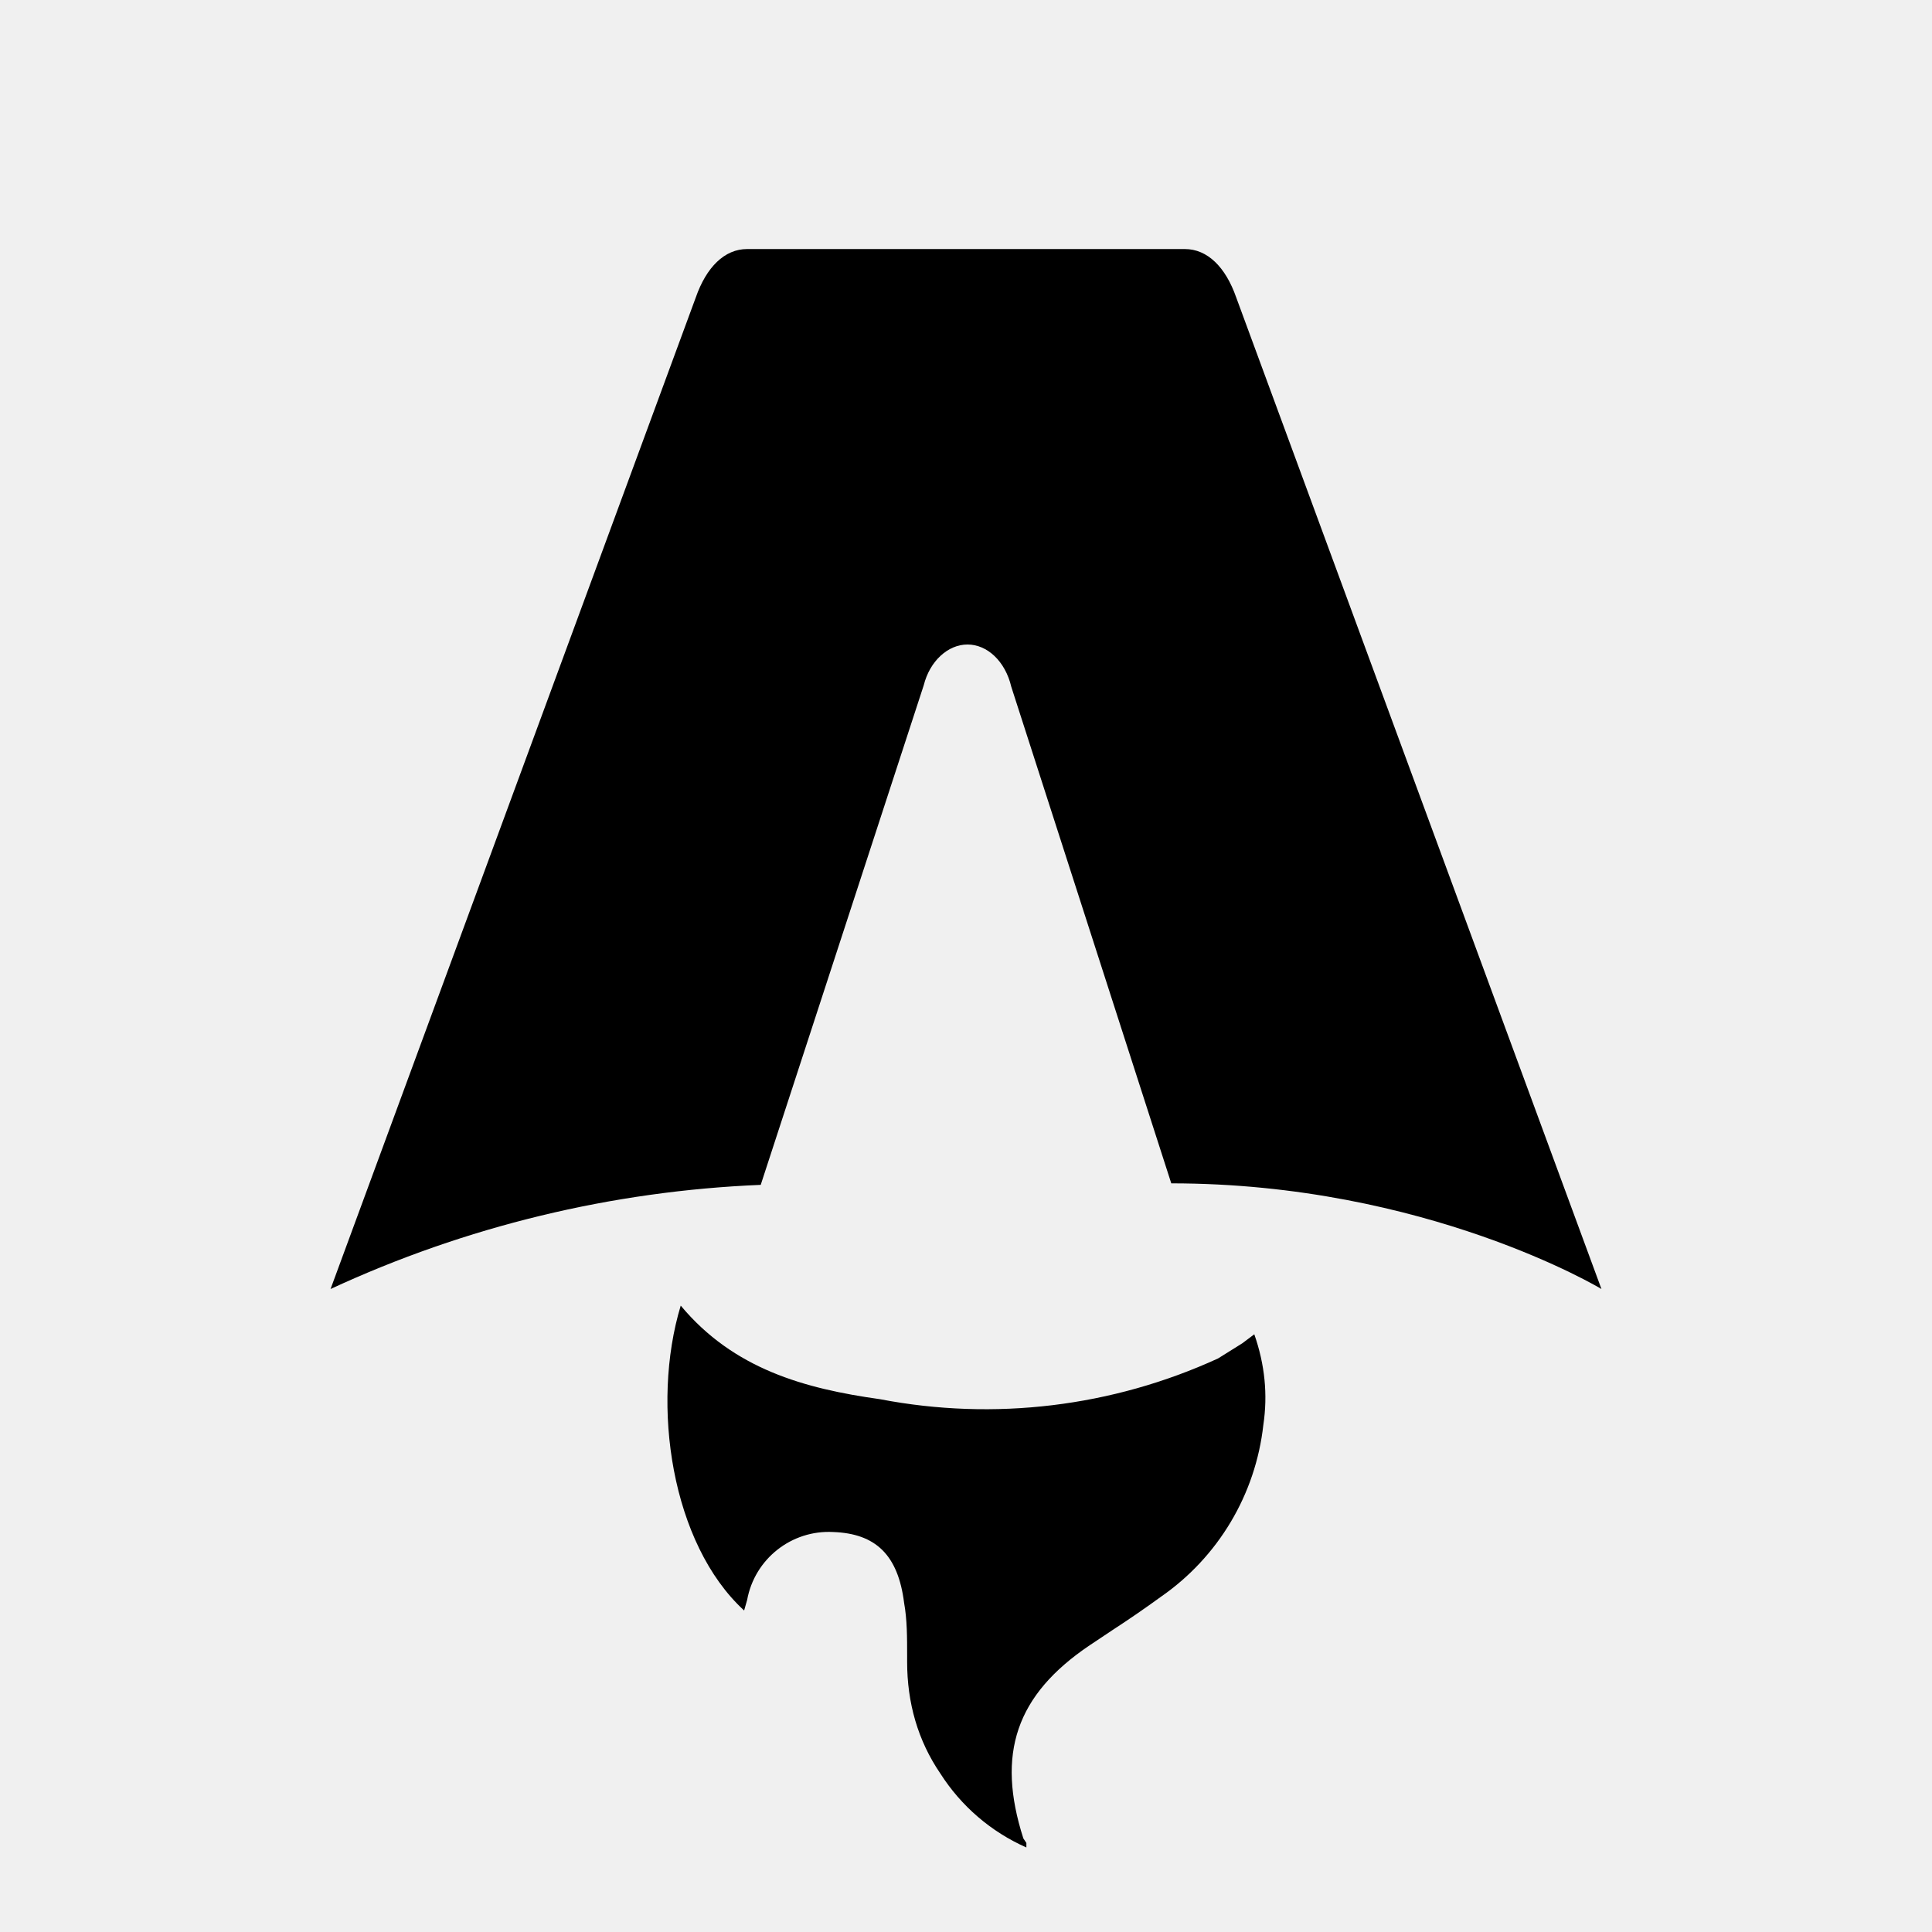
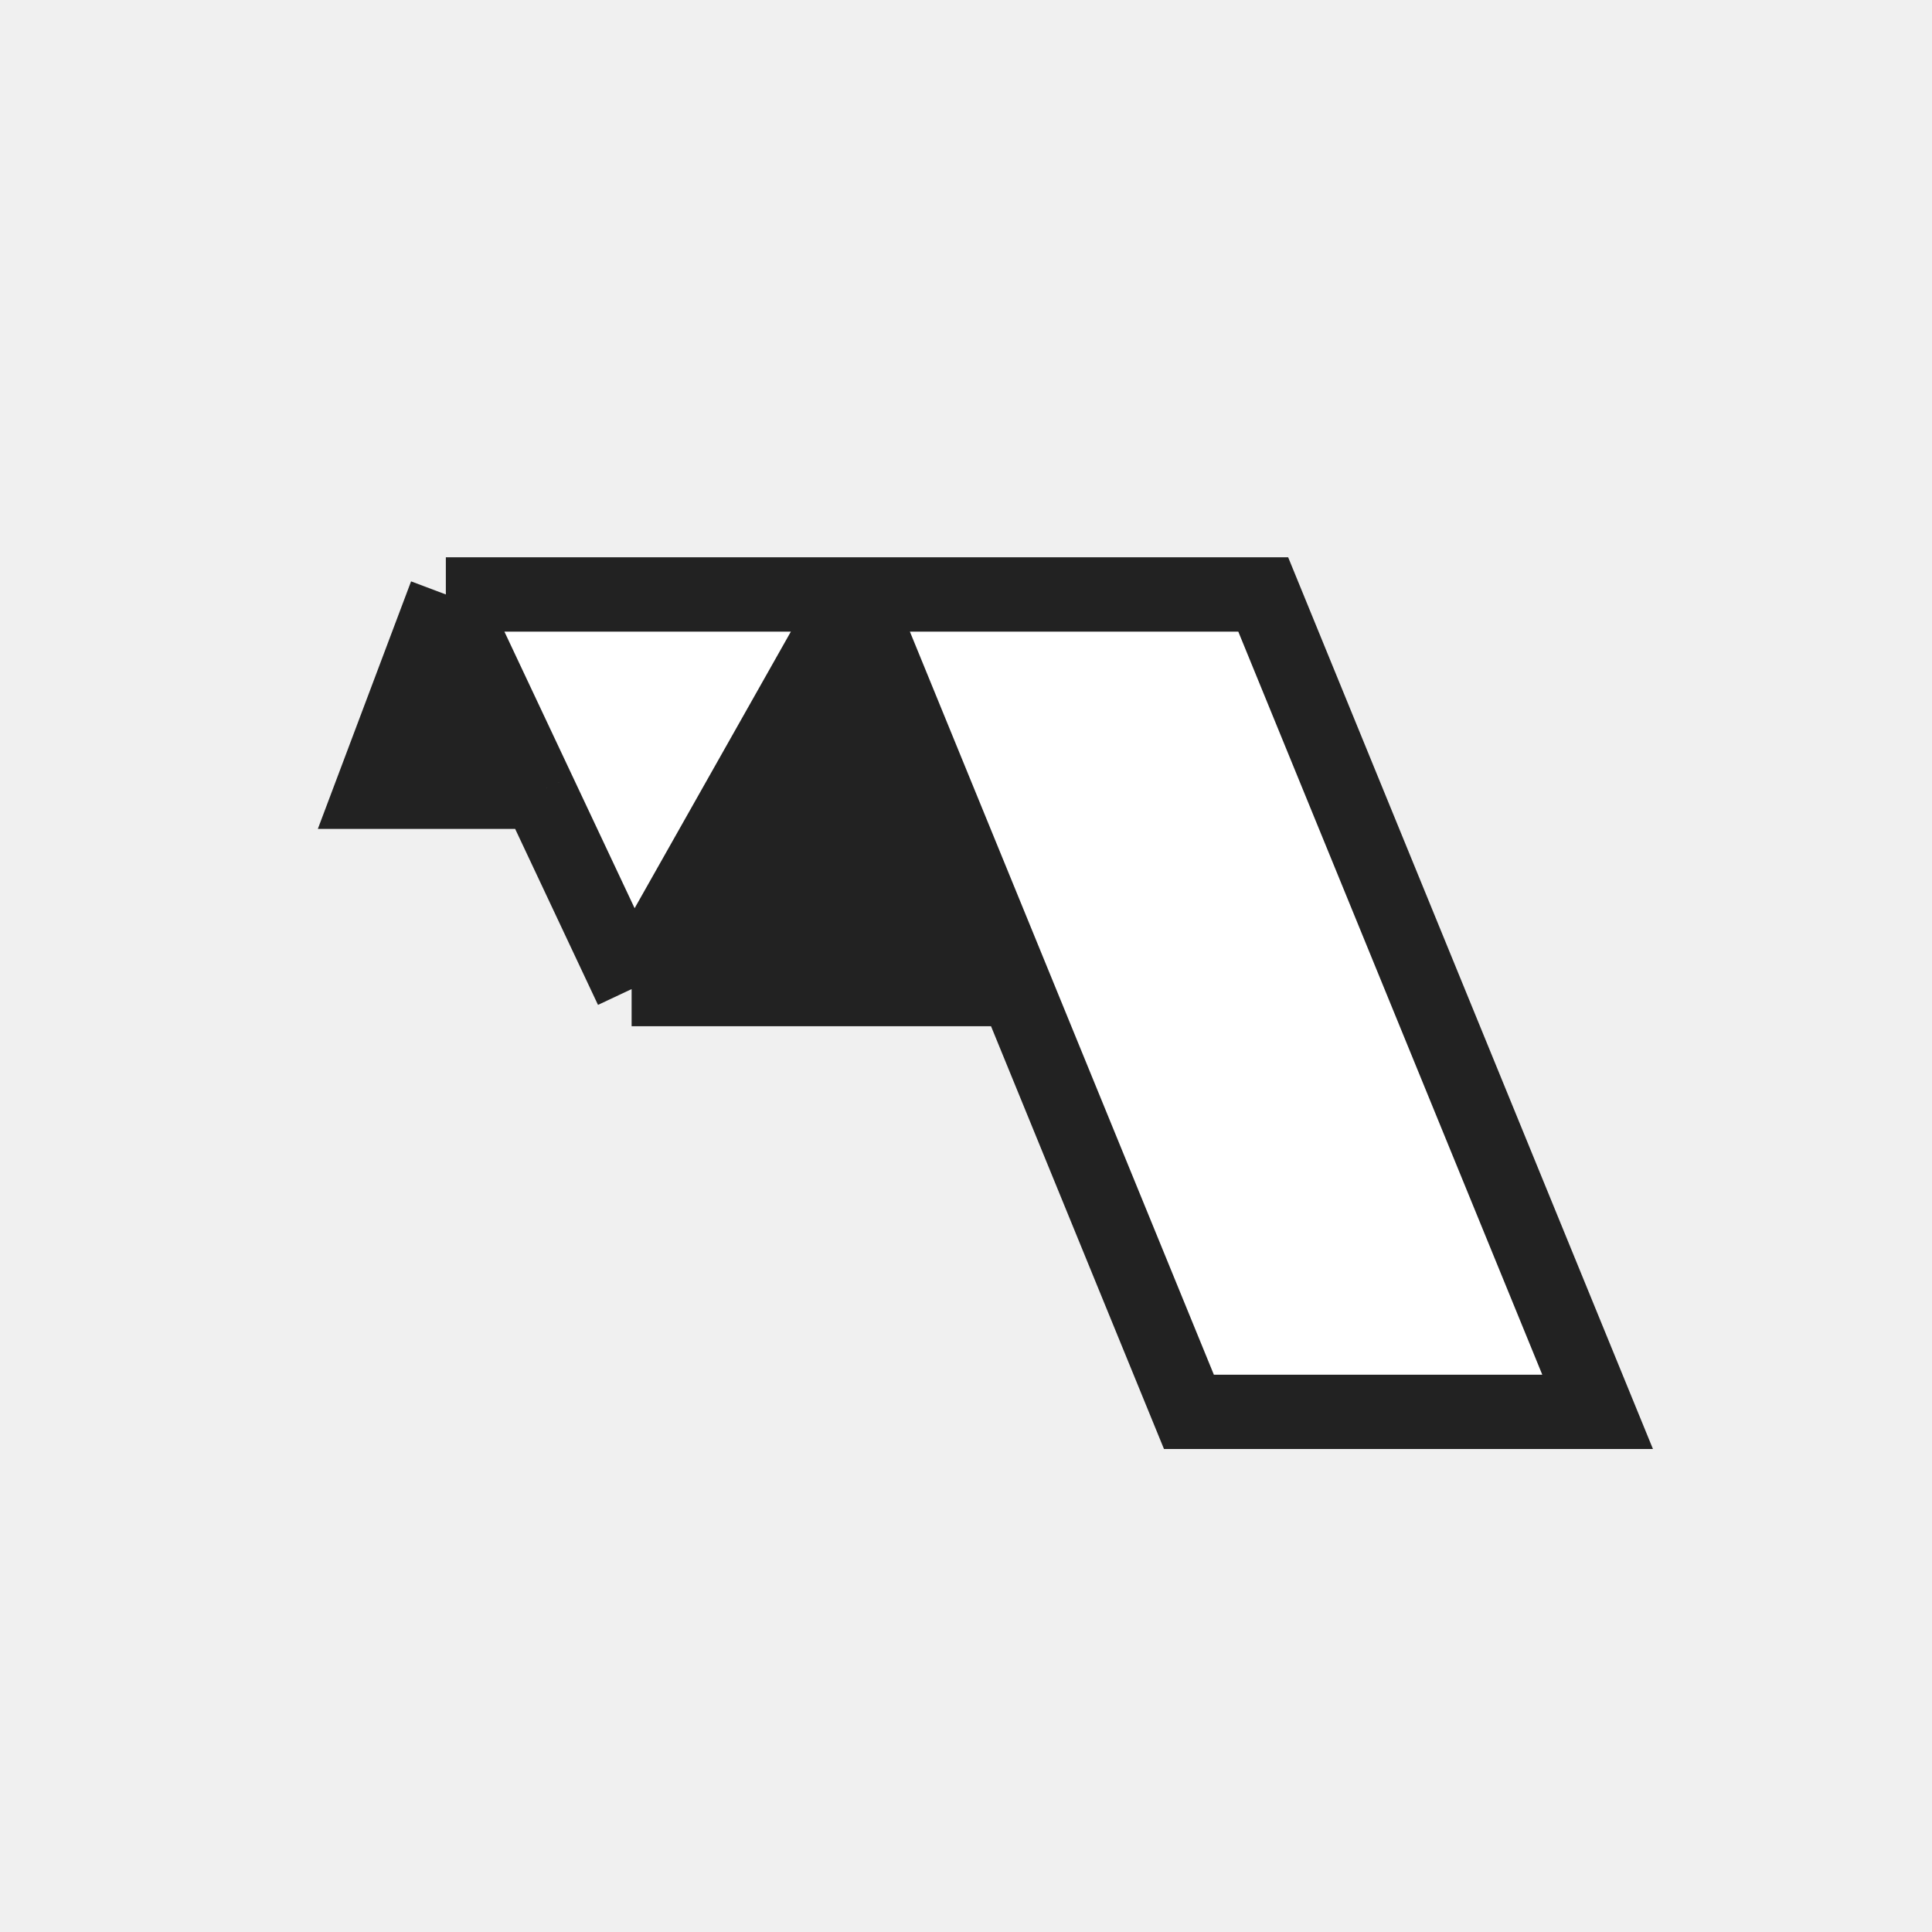
- <svg xmlns="http://www.w3.org/2000/svg" fill="none" viewBox="0 0 128 128">
-   <path d="M50.4 78.5a75.1 75.1 0 0 0-28.5 6.9l24.2-65.7c.7-2 1.9-3.2 3.4-3.2h29c1.5 0 2.7 1.2 3.4 3.2l24.2 65.7s-11.6-7-28.5-7L67 45.5c-.4-1.7-1.6-2.8-2.9-2.8-1.3 0-2.5 1.1-2.9 2.7L50.4 78.5Zm-1.1 28.2Zm-4.2-20.2c-2 6.6-.6 15.8 4.2 20.2a17.5 17.5 0 0 1 .2-.7 5.5 5.5 0 0 1 5.7-4.5c2.8.1 4.3 1.5 4.7 4.7.2 1.1.2 2.3.2 3.5v.4c0 2.7.7 5.2 2.2 7.4a13 13 0 0 0 5.7 4.9v-.3l-.2-.3c-1.8-5.6-.5-9.5 4.4-12.8l1.5-1a73 73 0 0 0 3.2-2.2 16 16 0 0 0 6.8-11.4c.3-2 .1-4-.6-6l-.8.6-1.6 1a37 37 0 0 1-22.4 2.7c-5-.7-9.7-2-13.2-6.2Z" />
-   <style>
-         path { fill: #000; }
-         @media (prefers-color-scheme: dark) {
-             path { fill: #FFF; }
-         }
-     </style>
+ <svg xmlns="http://www.w3.org/2000/svg" width="52" height="52" viewBox="0 0 52 52" fill="none">
+   <path d="M32 38H43L34 16H23L27.345 26.621L32 38Z" fill="white" />
+   <path d="M23 16H12L14.5 21.31L17 26.621L23 16Z" fill="white" />
+   <path d="M12 16L10 21.31H14.5L12 16Z" fill="#222222" />
+   <path d="M17 26.621H27.345L23 16L17 26.621Z" fill="#222222" />
+   <path d="M12 16L10 21.31H14.5M12 16H23M12 16L14.5 21.31M17 26.621L14.5 21.31M17 26.621H27.345M17 26.621L23 16M23 16H34L43 38H32L27.345 26.621M23 16L27.345 26.621" stroke="#222222" stroke-width="2" />
</svg>
